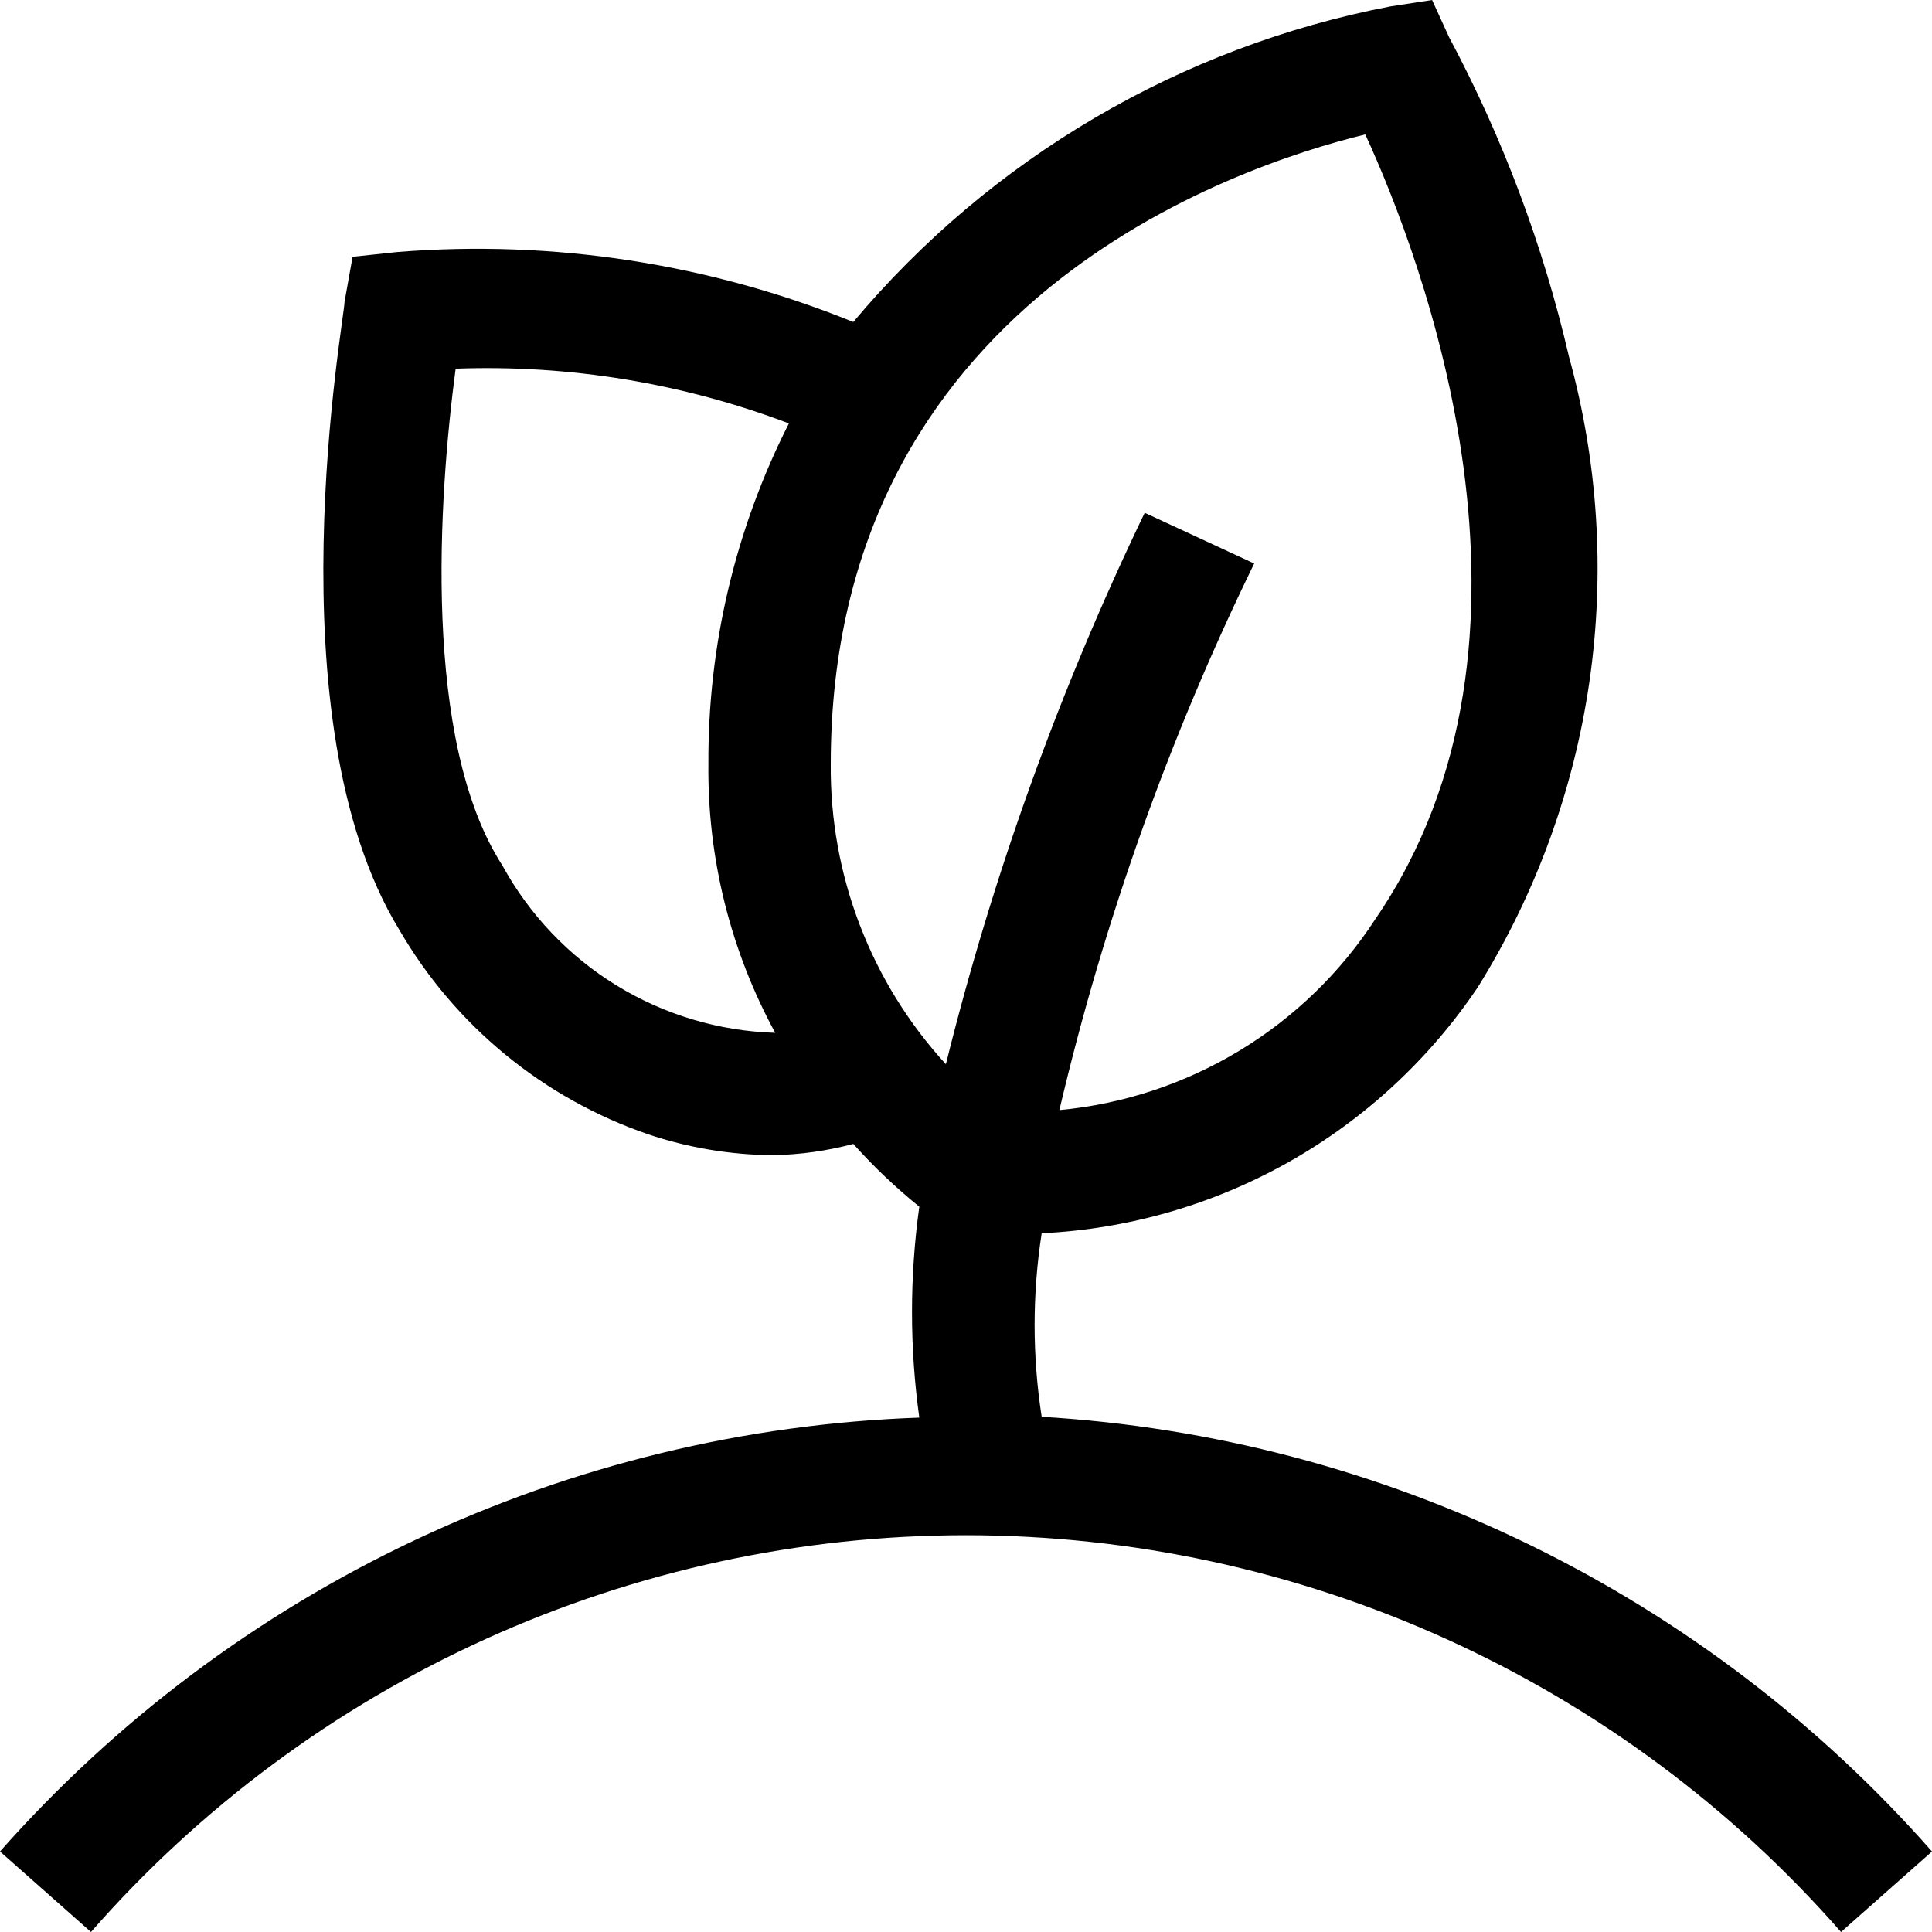
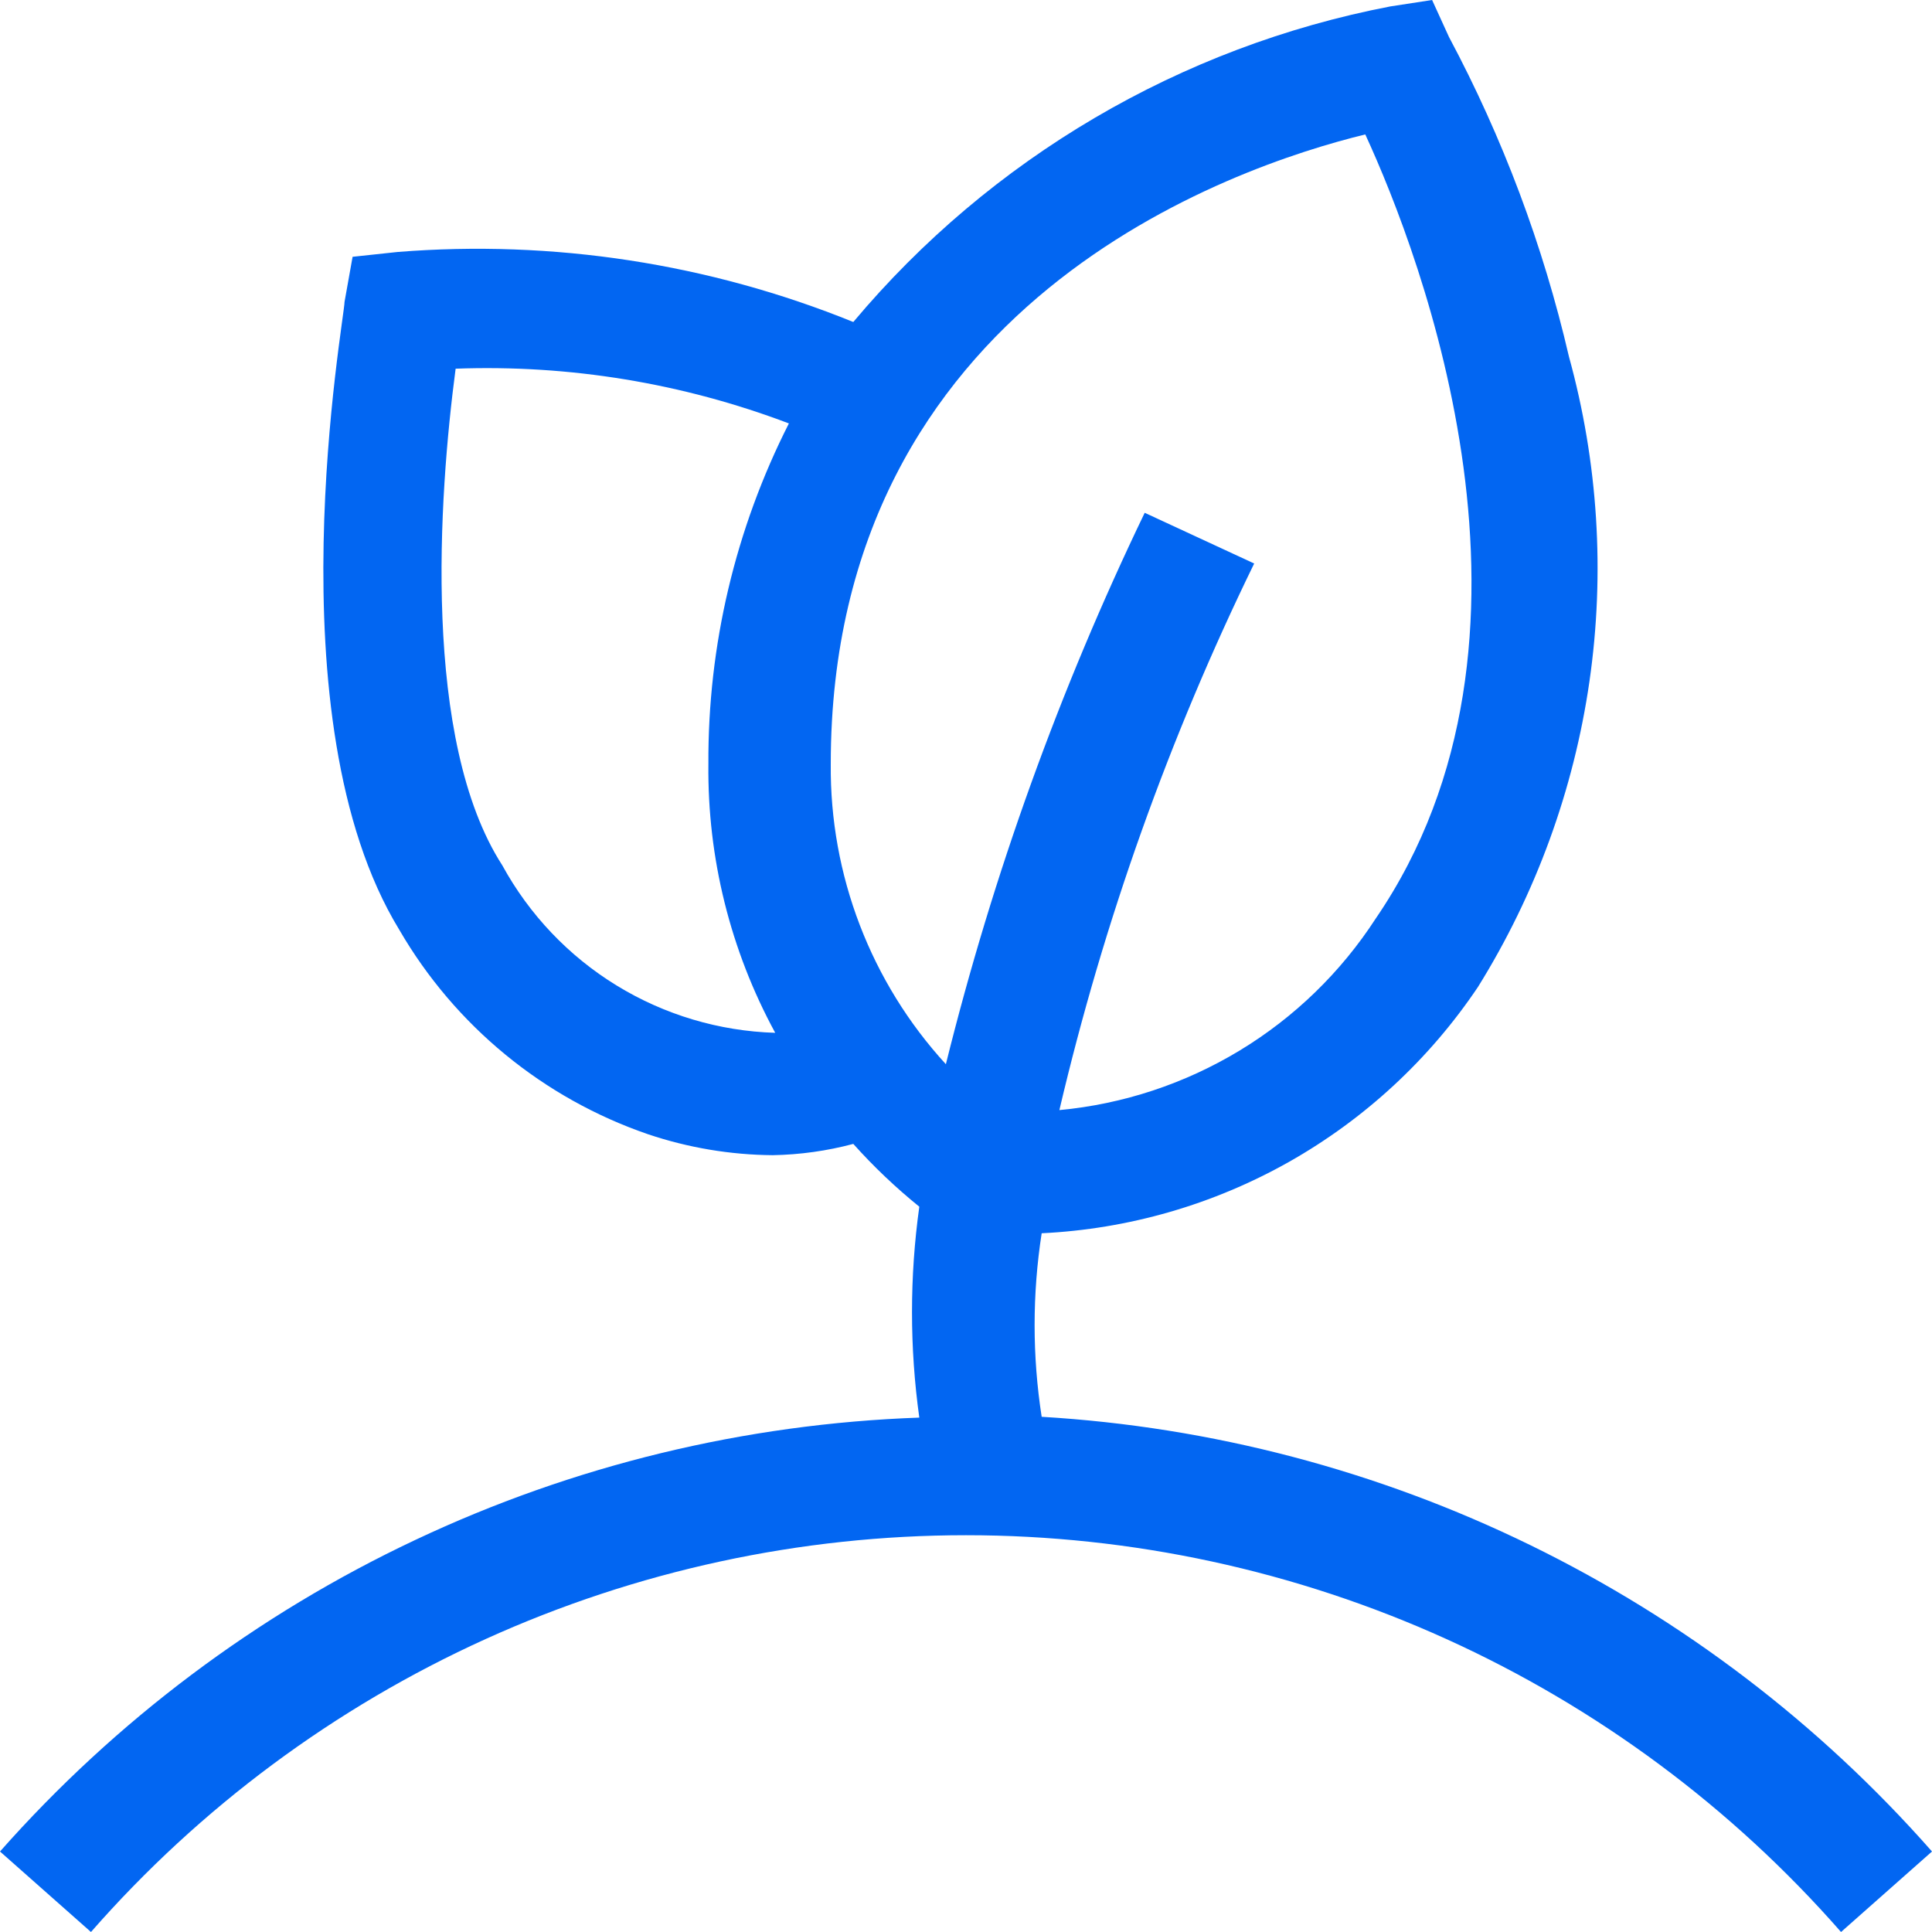
- <svg xmlns="http://www.w3.org/2000/svg" viewBox="0 0 24 24" fill="none">
+ <svg xmlns="http://www.w3.org/2000/svg" viewBox="0 0 24 24" fill="none" style="color: #0266f2">
  <g clip-path="url(#clip0_4009_300)">
    <path d="M12.94 17.6C12.823 16.845 12.823 16.076 12.94 15.32C14.02 15.268 15.072 14.964 16.013 14.433C16.954 13.901 17.758 13.157 18.36 12.26C19.079 11.104 19.55 9.811 19.745 8.463C19.939 7.116 19.852 5.742 19.49 4.43C19.169 3.047 18.668 1.712 18 0.46L17.79 0L17.27 0.08C14.662 0.582 12.307 1.966 10.6 4C8.807 3.273 6.869 2.976 4.94 3.13L4.38 3.19L4.28 3.75C4.28 3.96 3.36 8.93 4.96 11.55C5.651 12.741 6.748 13.643 8.05 14.09C8.55 14.258 9.073 14.346 9.6 14.35C9.938 14.344 10.274 14.297 10.6 14.21C10.852 14.492 11.126 14.752 11.42 14.99C11.299 15.859 11.299 16.741 11.42 17.61C9.25 17.687 7.119 18.204 5.156 19.131C3.192 20.057 1.438 21.374 0 23L1.13 24C2.486 22.452 4.158 21.211 6.032 20.361C7.907 19.511 9.942 19.071 12 19.071C14.058 19.071 16.093 19.511 17.968 20.361C19.842 21.211 21.514 22.452 22.87 24L24 23C22.604 21.414 20.908 20.121 19.01 19.194C17.112 18.267 15.049 17.725 12.94 17.6ZM6.24 10.75C5.24 9.2 5.45 6.17 5.66 4.58C7.072 4.528 8.479 4.759 9.8 5.26C9.135 6.57 8.792 8.021 8.8 9.49C8.787 10.656 9.073 11.806 9.63 12.83C8.933 12.809 8.253 12.606 7.658 12.241C7.063 11.876 6.575 11.362 6.24 10.75ZM10.32 9.49C10.32 3.76 15.32 2.07 16.96 1.67C17.66 3.19 19.47 7.93 17.09 11.41C16.657 12.078 16.079 12.639 15.398 13.051C14.717 13.463 13.952 13.716 13.16 13.79C13.711 11.444 14.523 9.166 15.58 7L14.22 6.37C13.164 8.563 12.336 10.858 11.75 13.22C10.818 12.203 10.307 10.87 10.32 9.49Z" fill="currentColor" />
  </g>
  <defs>
    <clipPath id="clip0_4009_300">
      <rect width="24" height="24" fill="currentColor" />
    </clipPath>
  </defs>
</svg>
